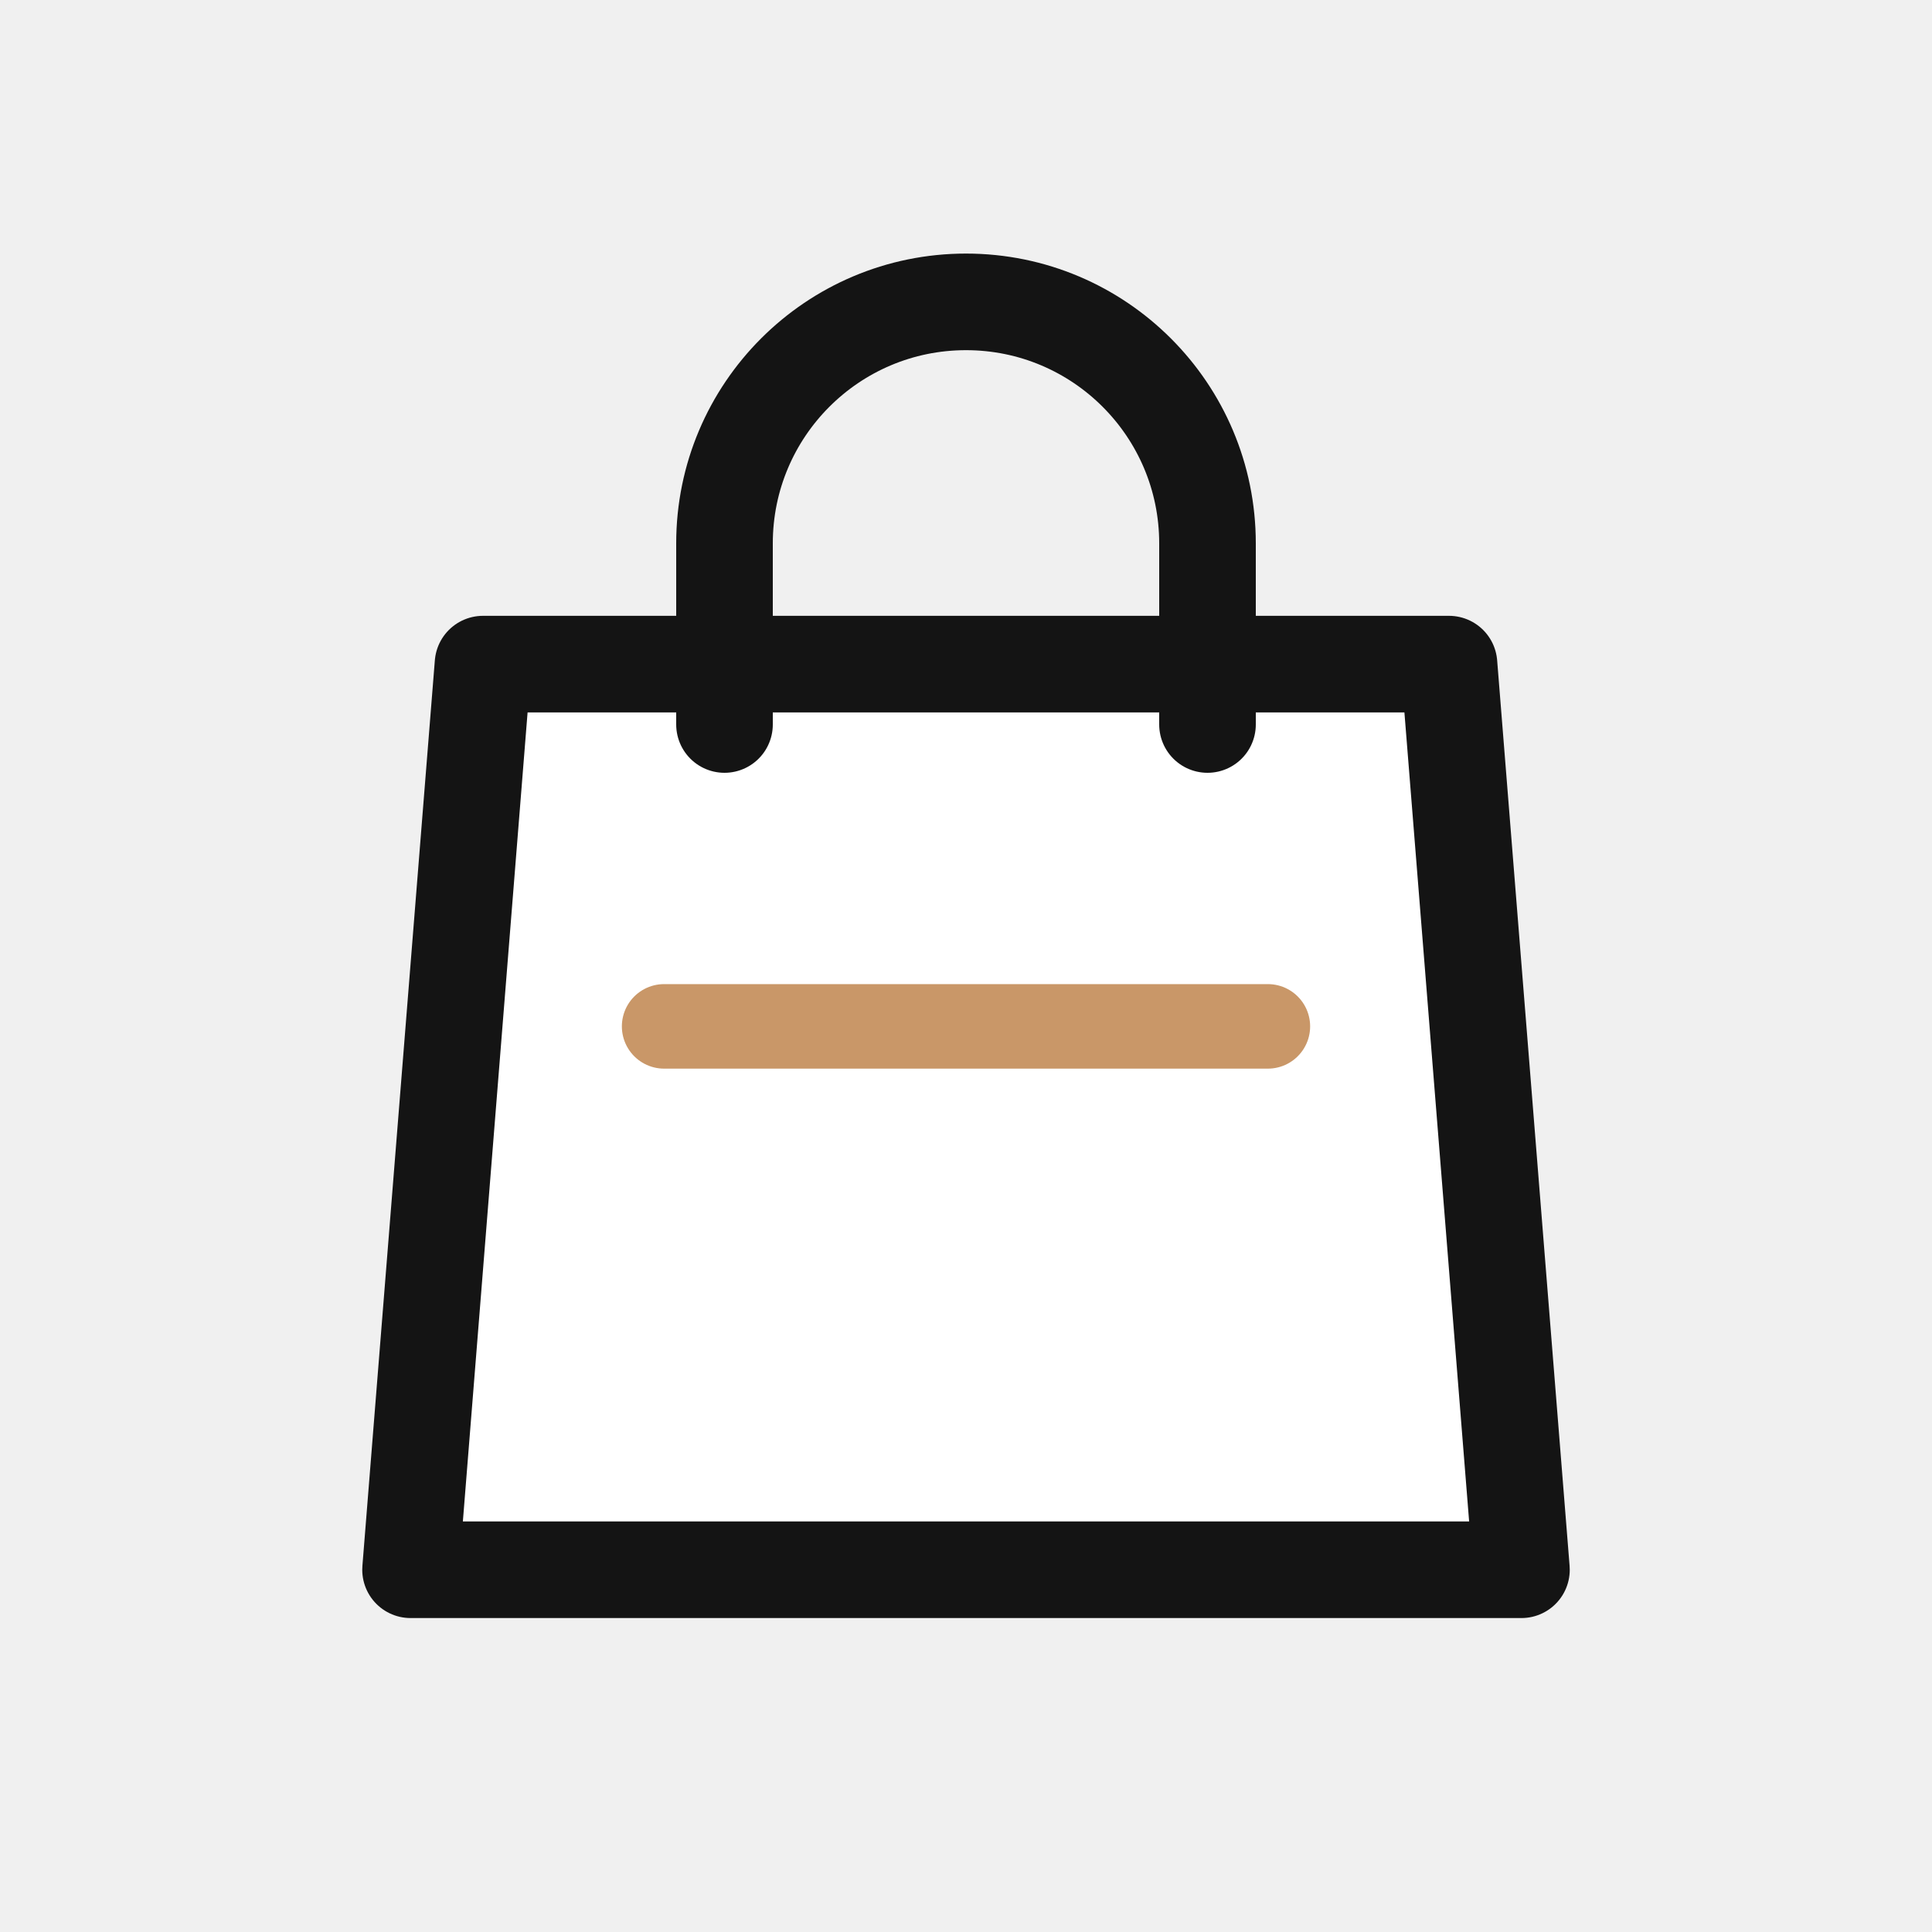
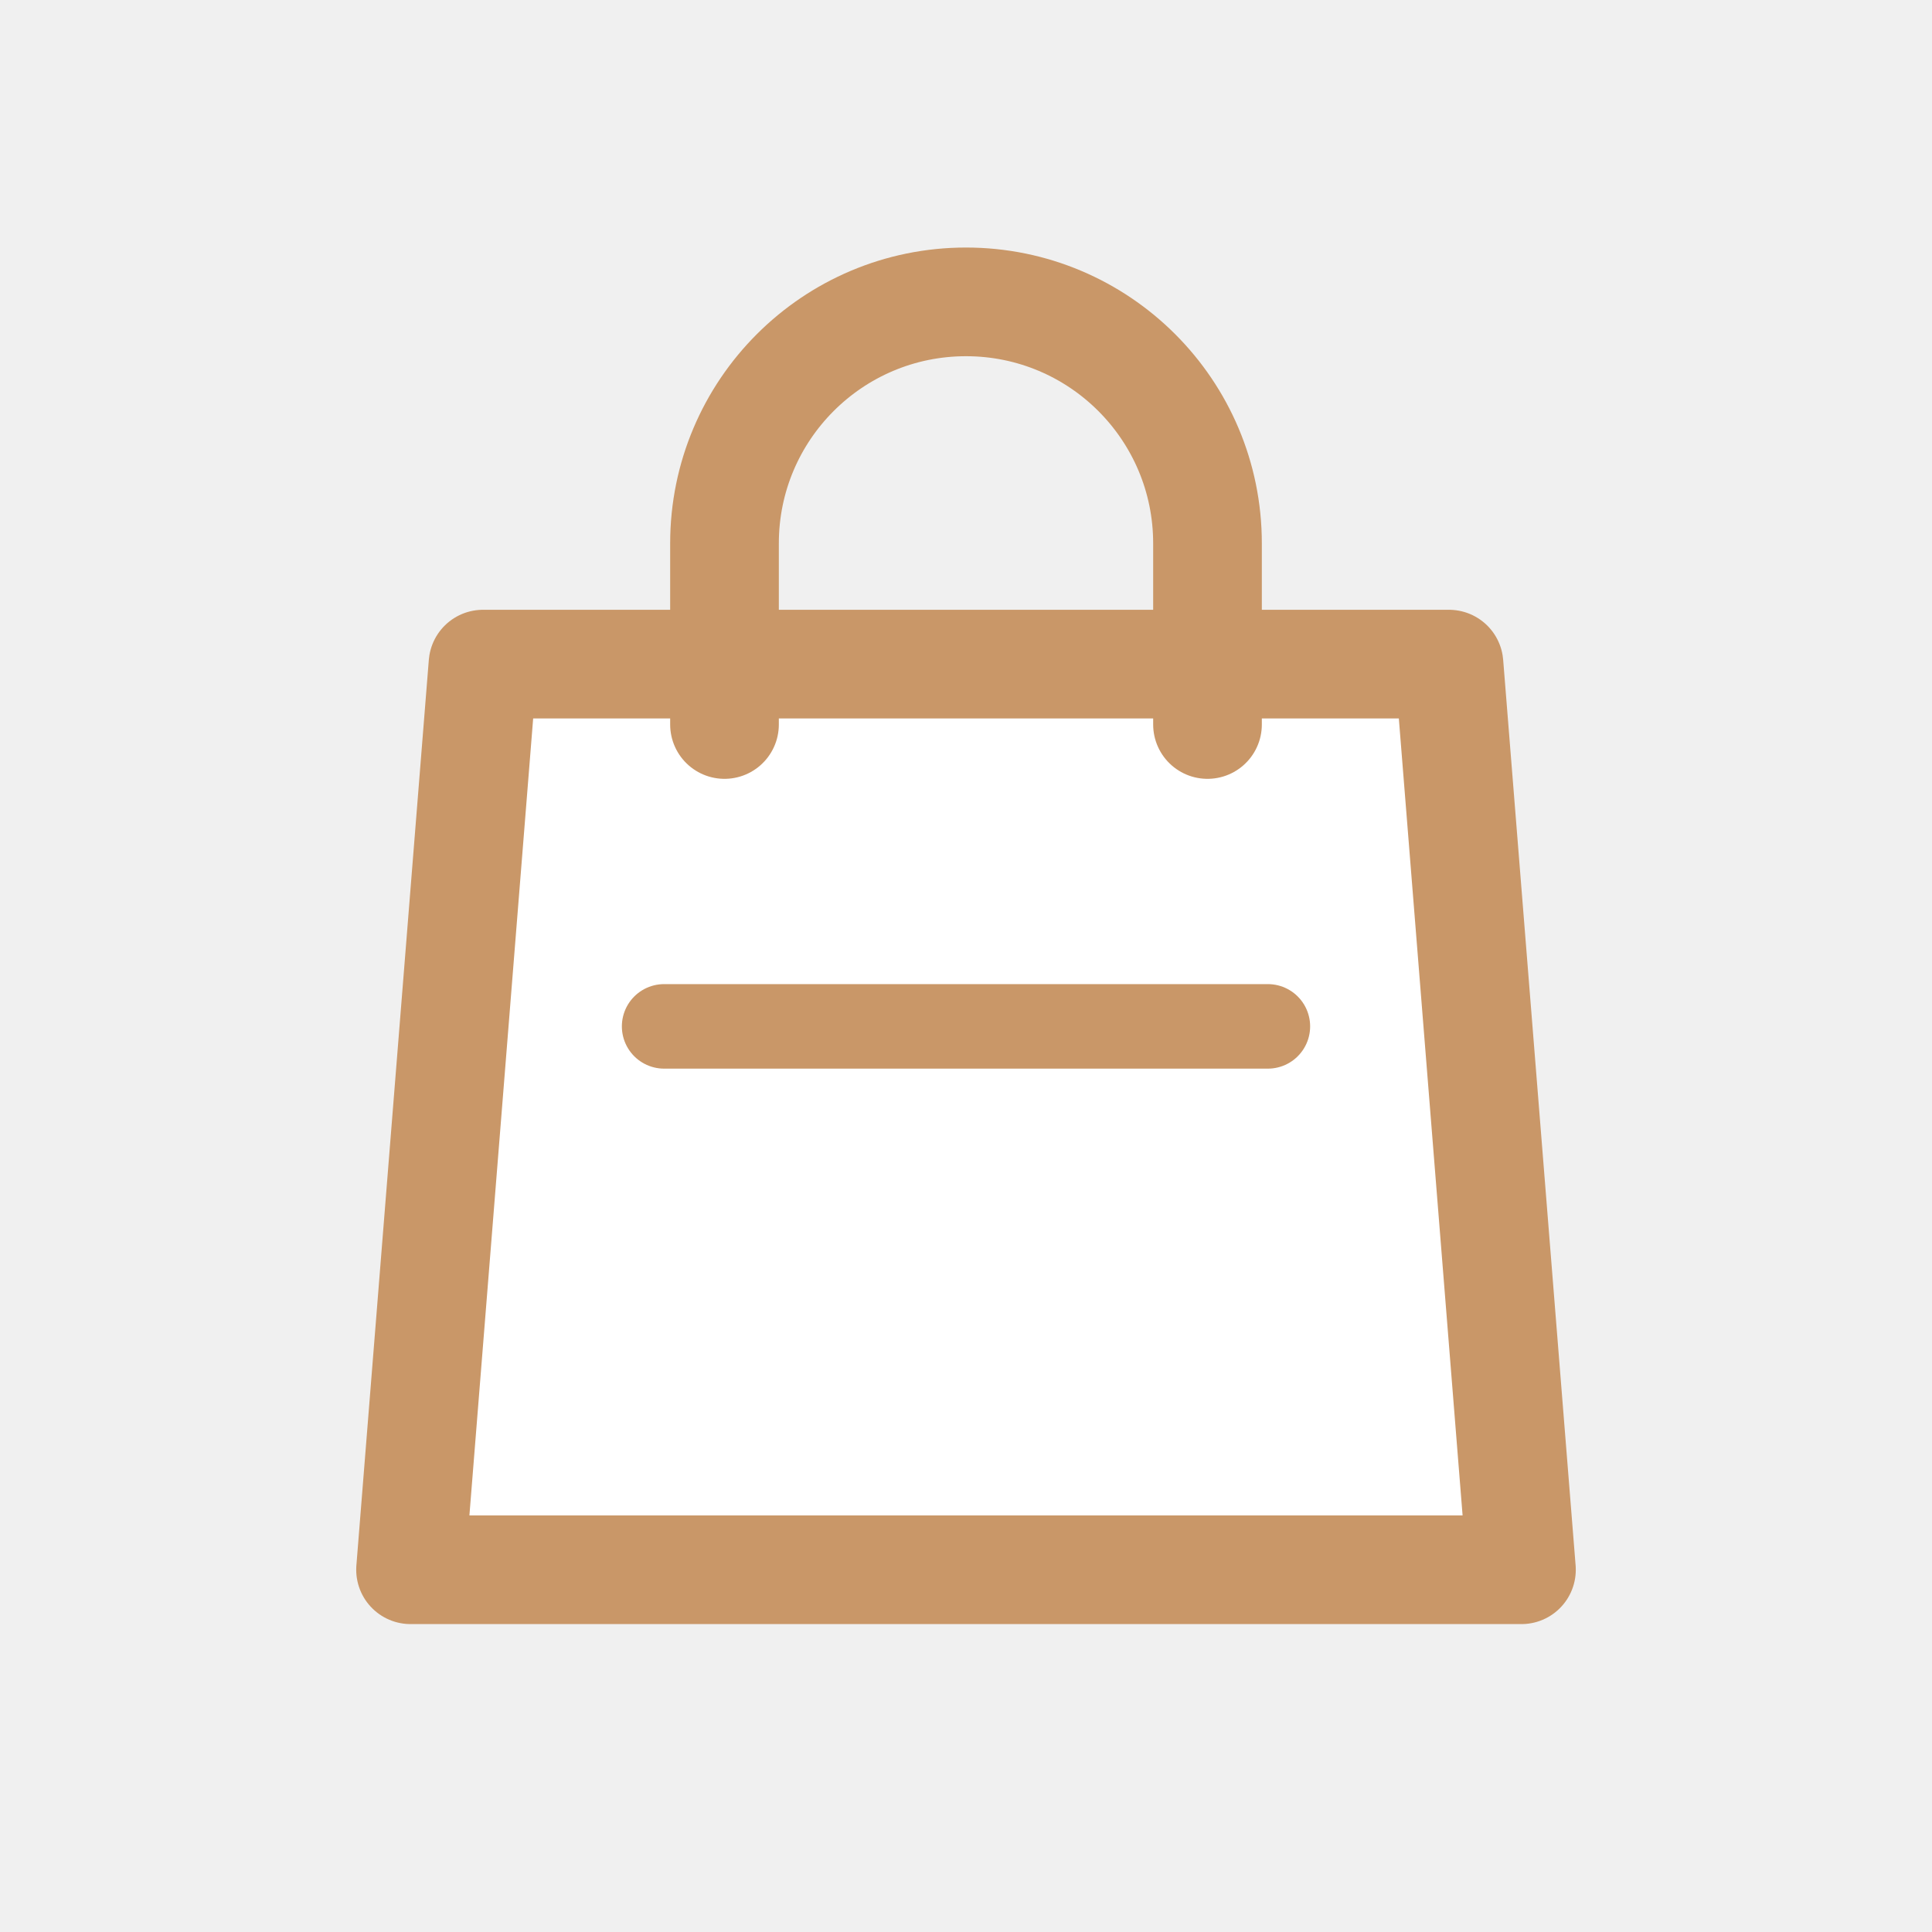
- <svg xmlns="http://www.w3.org/2000/svg" width="32" height="32" viewBox="0 0 32 32">
-   <path d="M8 11h16l1.2 15H6.8L8 11Z" fill="#fff" stroke="#141414" stroke-width="1.6" stroke-linejoin="round" />
-   <path d="M12 12V9a4 4 0 0 1 8 0v3" fill="none" stroke="#141414" stroke-width="1.6" stroke-linecap="round" />
+ <svg xmlns="http://www.w3.org/2000/svg" width="40" height="40" viewBox="0 0 32 32">
+   <path d="M8 11h16l1.2 15H6.8L8 11Z" fill="#fff" stroke="#c99768" stroke-width="1.8" stroke-linejoin="round" />
+   <path d="M12 12V9a4 4 0 0 1 8 0v3" fill="none" stroke="#c99768" stroke-width="1.8" stroke-linecap="round" />
  <path d="M11 17h10" stroke="#c99768" stroke-width="1.4" stroke-linecap="round" />
</svg>
